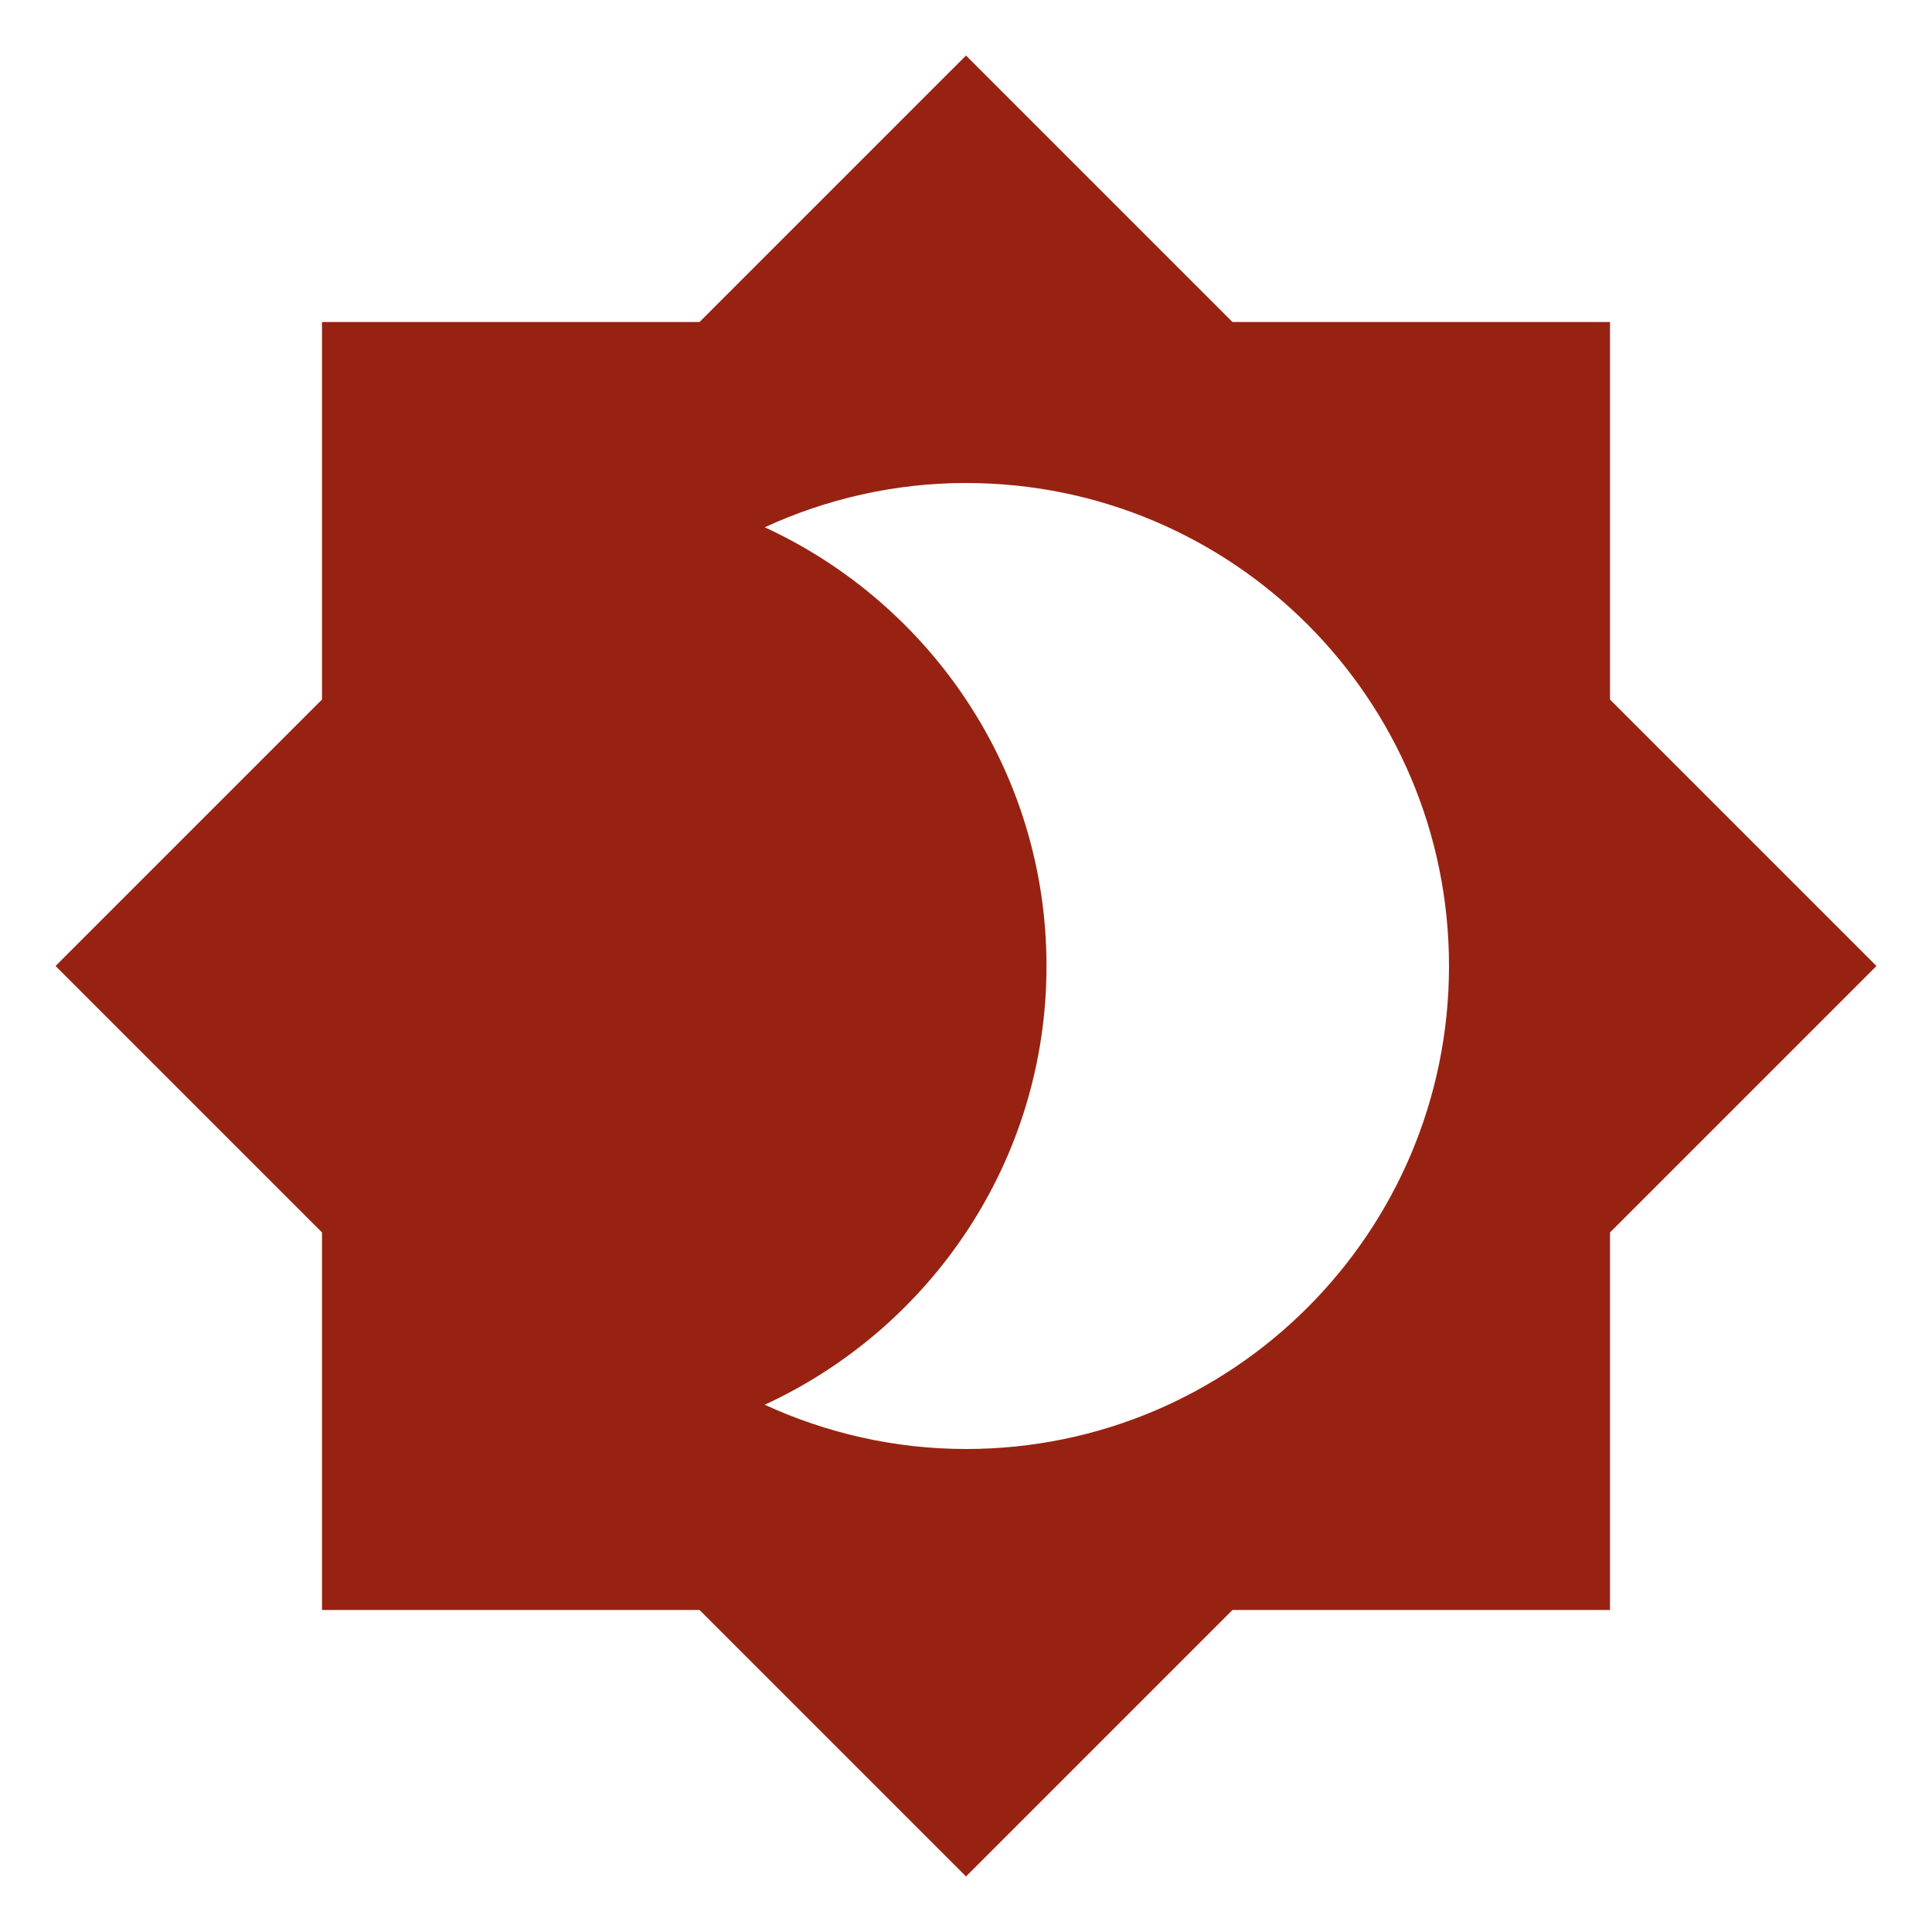
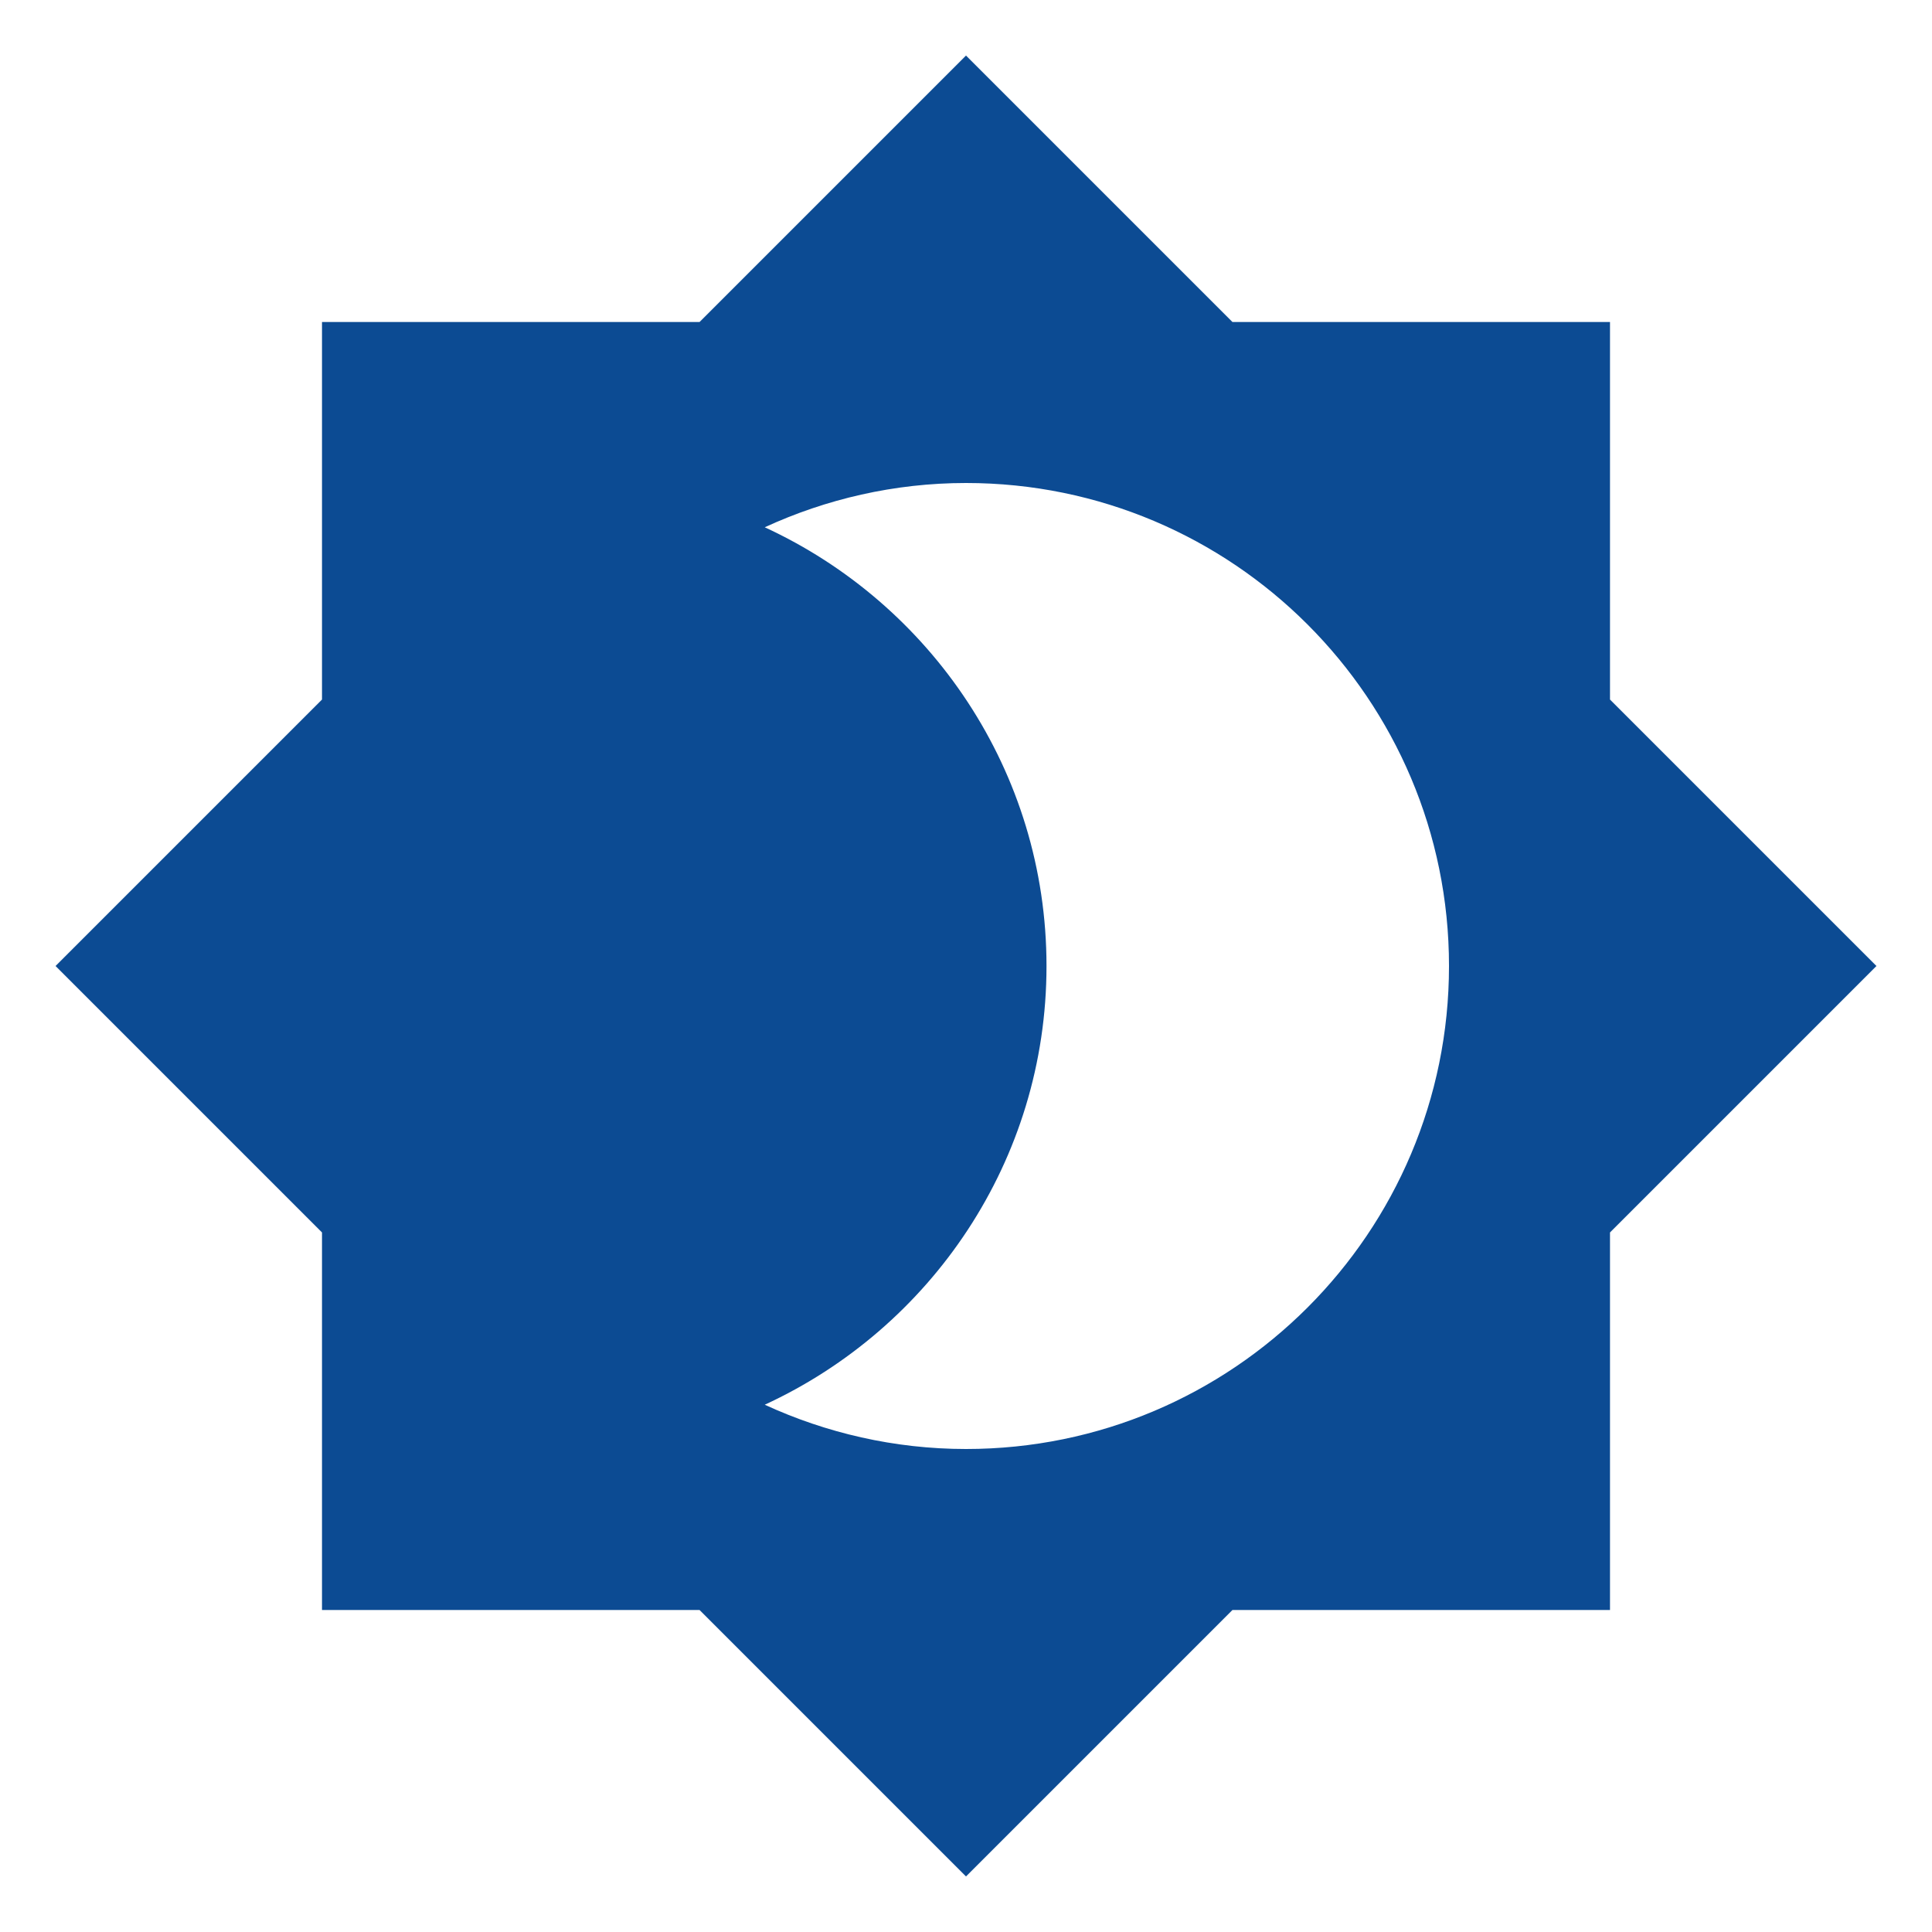
<svg xmlns="http://www.w3.org/2000/svg" viewBox="0 0 24 24">
-   <path d="M12,18C11.11,18 10.26,17.8 9.5,17.45C11.56,16.5 13,14.42 13,12C13,9.58 11.56,7.5 9.5,6.55C10.26,6.2 11.11,6 12,6A6,6 0 0,1 18,12A6,6 0 0,1 12,18M20,8.69V4H15.31L12,0.69L8.69,4H4V8.69L0.69,12L4,15.31V20H8.69L12,23.31L15.31,20H20V15.31L23.31,12L20,8.69Z" fill="#982212" />
+   <path d="M12,18C11.11,18 10.26,17.8 9.5,17.45C11.56,16.5 13,14.42 13,12C13,9.58 11.56,7.5 9.5,6.55C10.26,6.2 11.11,6 12,6A6,6 0 0,1 18,12A6,6 0 0,1 12,18M20,8.69V4H15.31L12,0.69L8.69,4H4V8.69L0.69,12L4,15.31V20H8.69L12,23.31L15.31,20H20V15.31L23.31,12L20,8.69Z" fill="#0C4B93" />
</svg>
